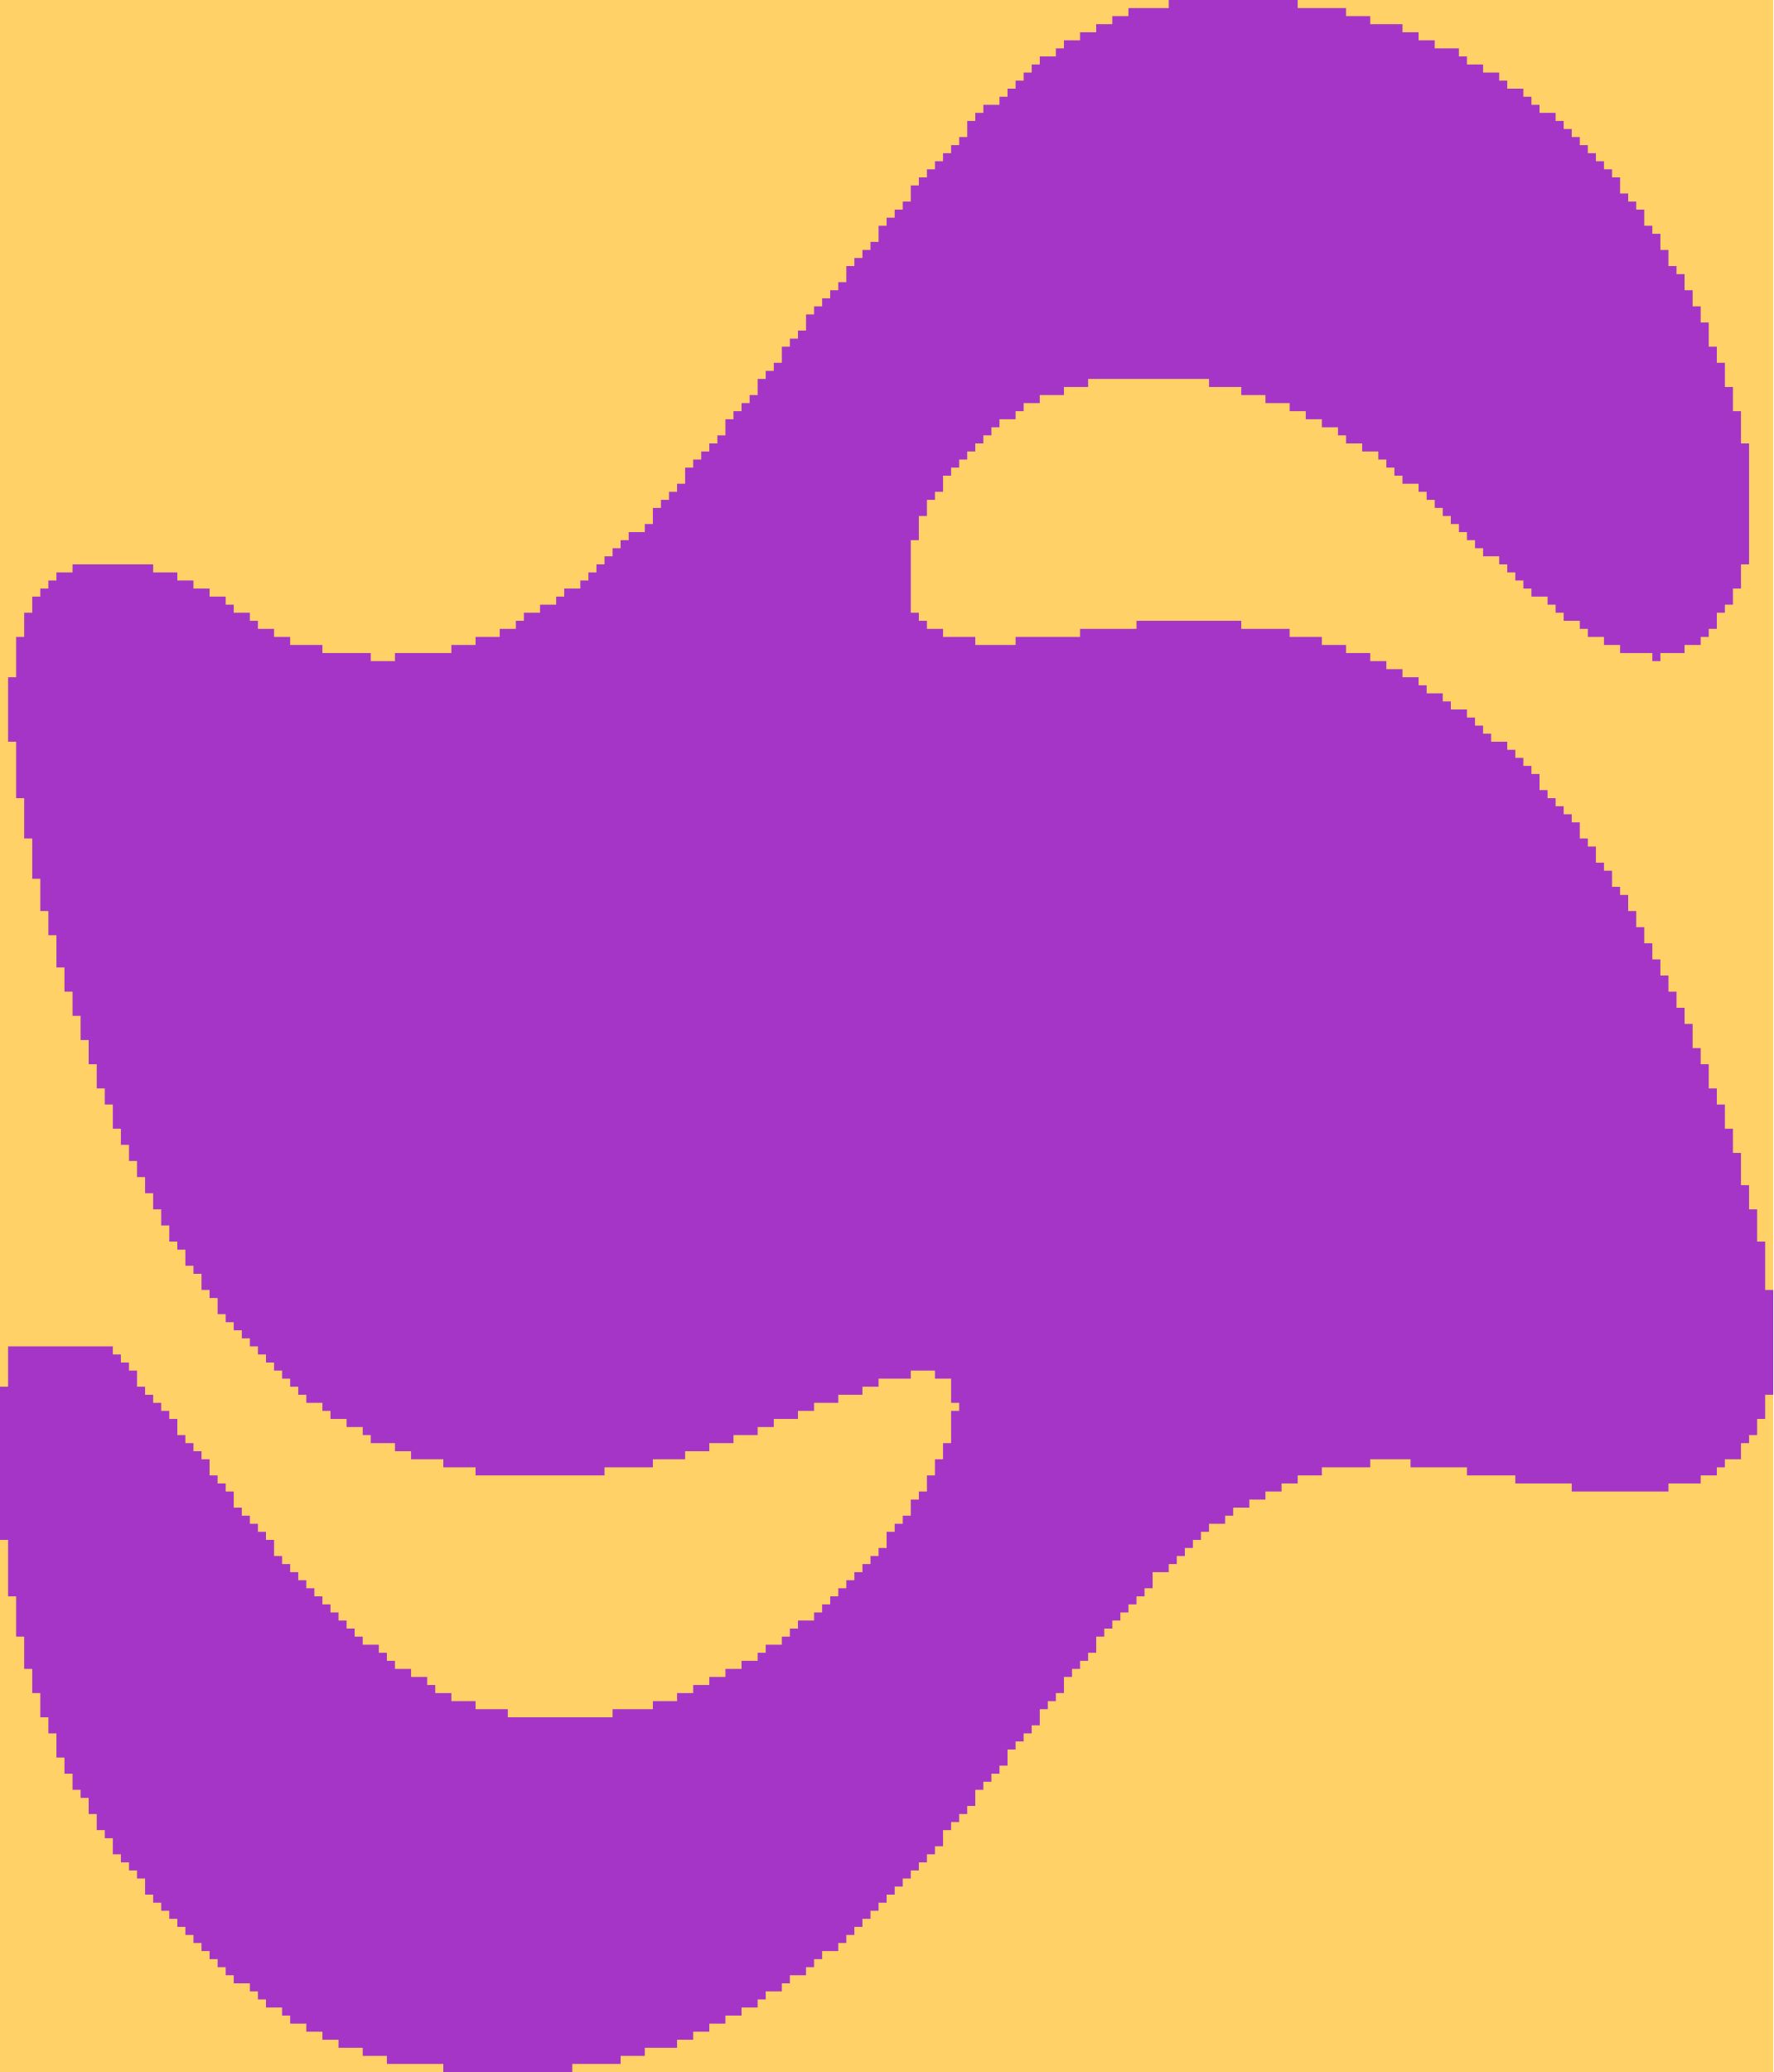
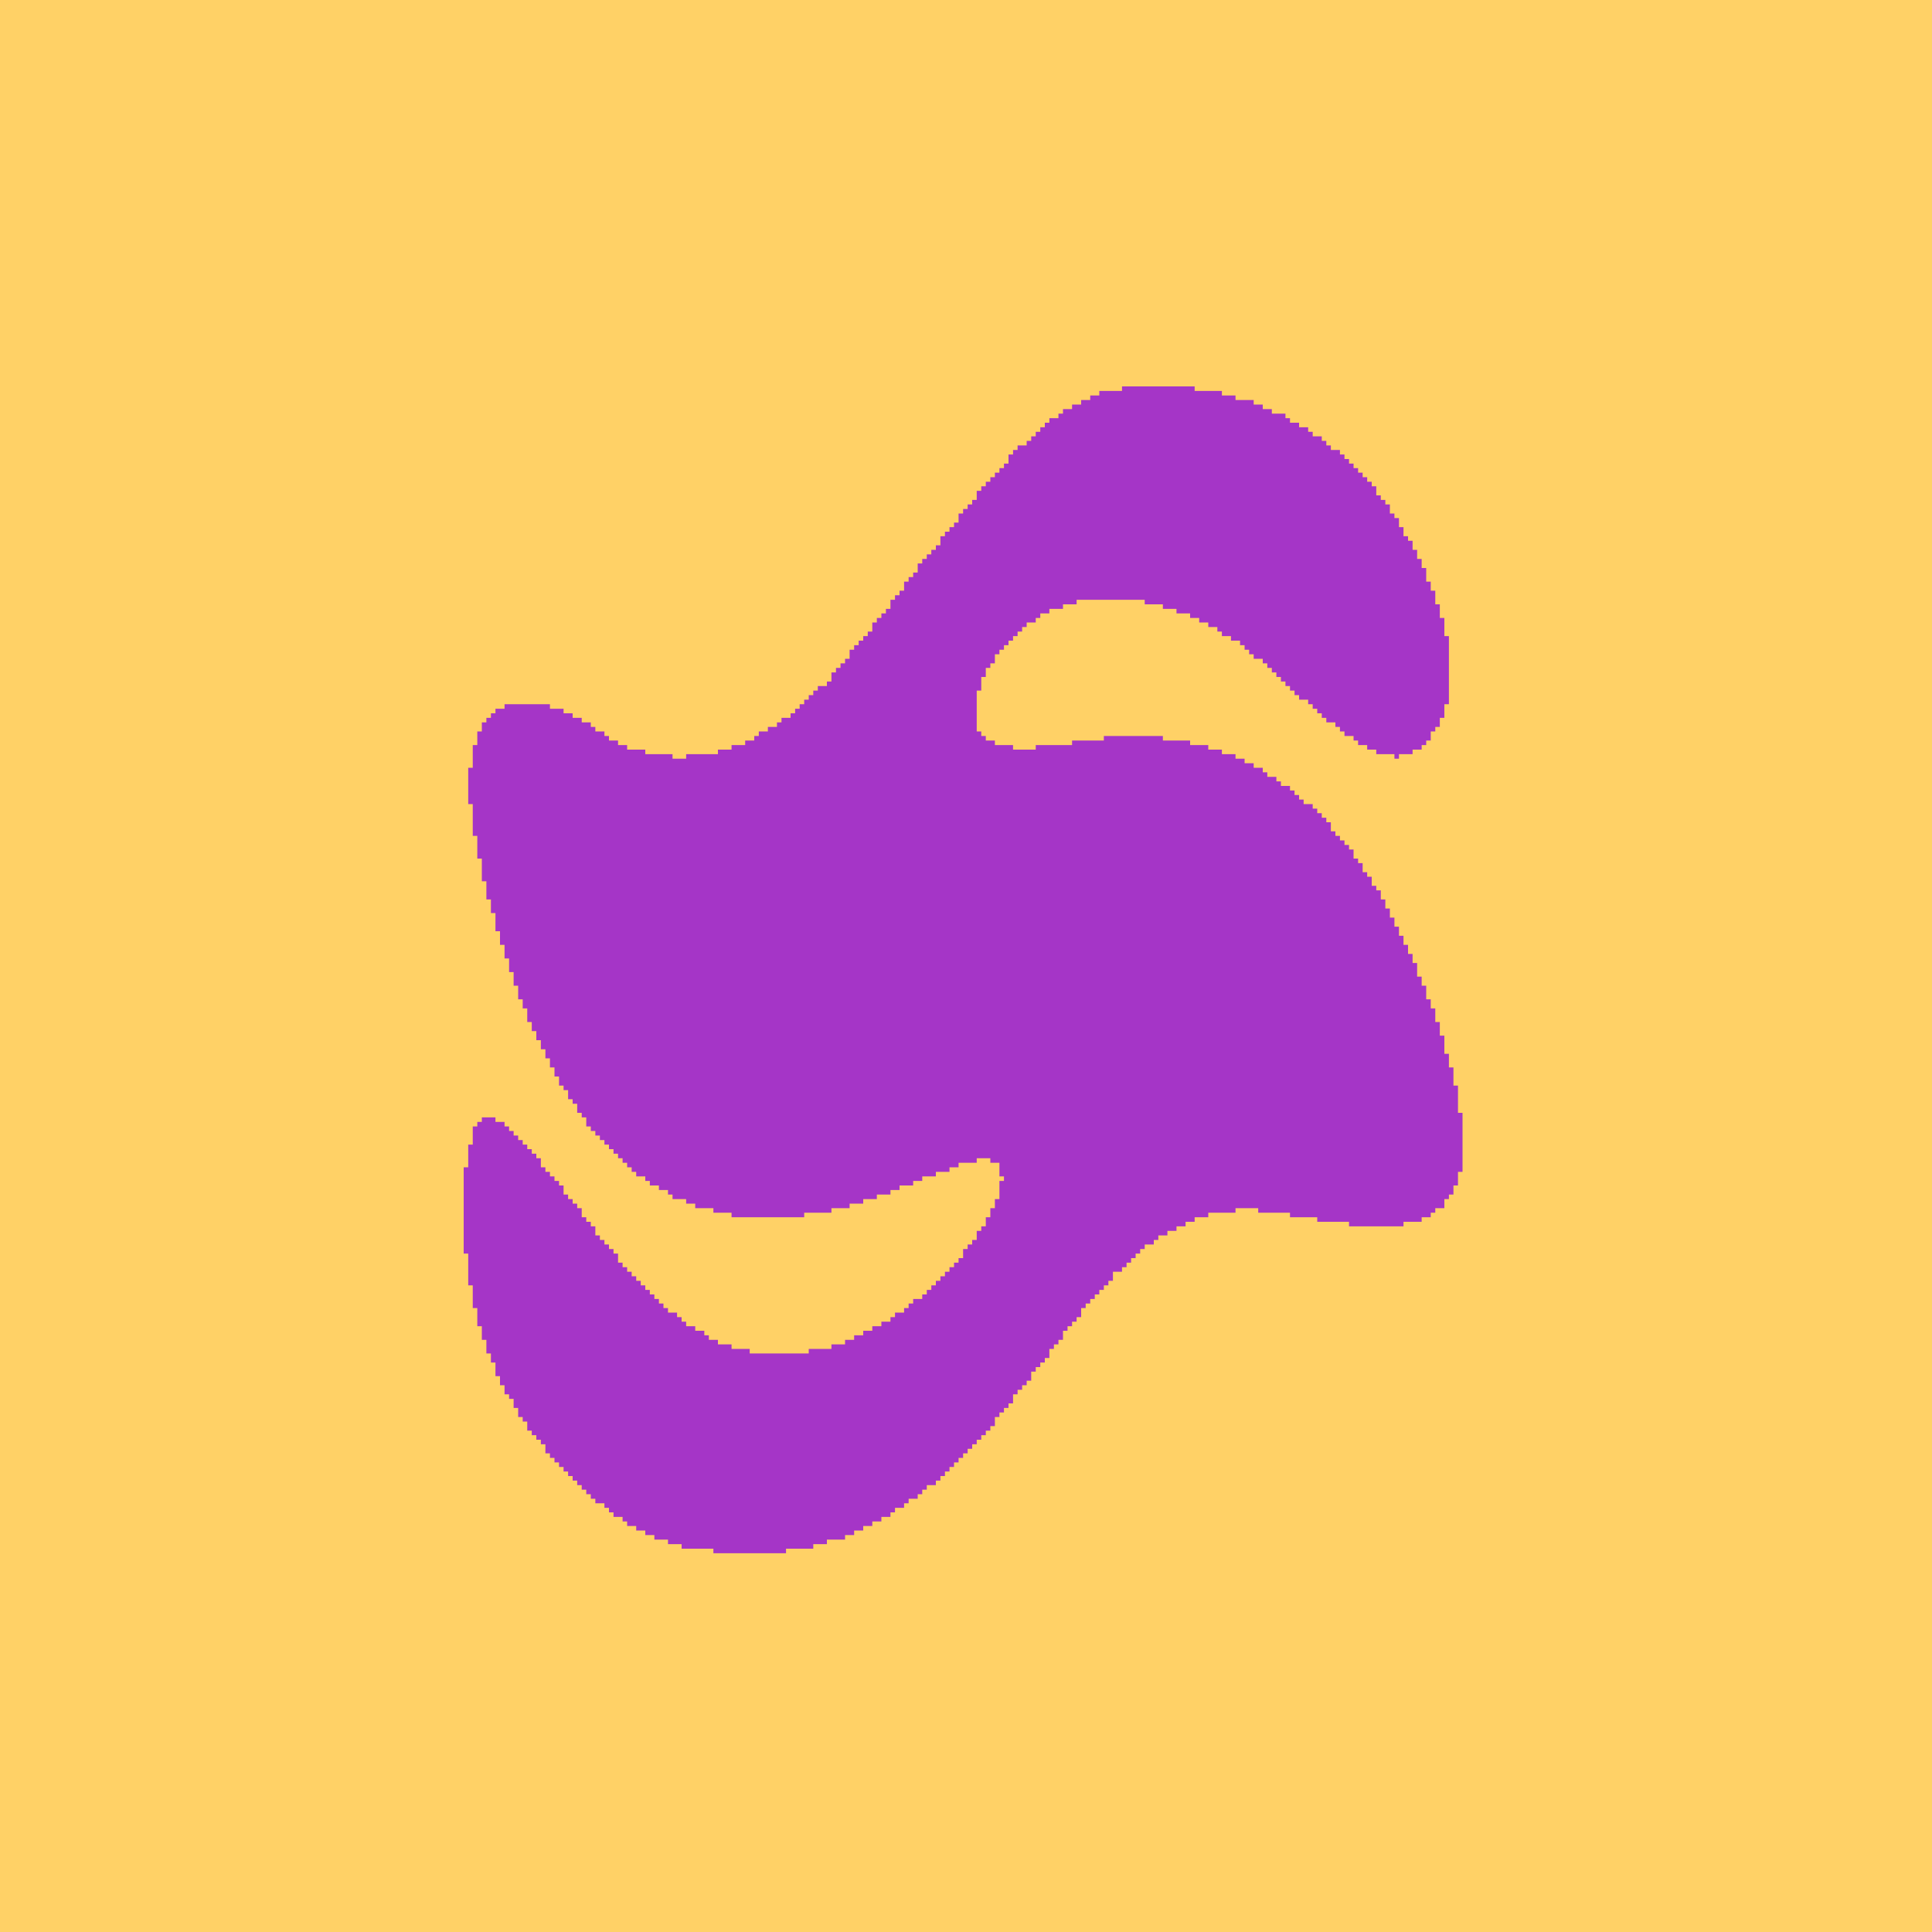
- <svg xmlns="http://www.w3.org/2000/svg" viewBox="0 0 220 257">
-   <rect width="220" height="257" fill="#FFD166" />
-   <path d="M0 172h18v1h-18zM0 173h19v1h-19zM0 174h20v1h-20zM0 175h21v1h-21zM0 176h22v2h-22zM0 178h23v1h-23zM0 179h24v1h-24zM0 180h25v1h-25zM0 181h26v2h-26zM0 183h27v1h-27zM0 184h28v1h-28zM0 185h29v2h-29zM0 187h30v1h-30zM0 188h31v1h-31zM0 189h32v1h-32zM0 190h33v1h-33zM1 167h13v1h-13zM1 168h14v1h-14zM1 169h15v1h-15zM1 170h16v2h-16zM1 191h33v2h-33zM1 193h34v1h-34zM1 194h35v1h-35zM1 195h36v1h-36zM1 196h37v1h-37zM1 197h38v1h-38zM1 84h175v1h-175zM1 85h176v1h-176zM1 86h178v1h-178zM1 87h179v1h-179zM1 88h181v1h-181zM1 89h182v1h-182zM1 90h183v1h-183zM1 91h184v1h-184zM2 79h34v1h-34zM2 80h38v1h-38zM2 198h38v1h-38zM2 199h39v1h-39zM2 200h40v1h-40zM2 201h41v1h-41zM2 202h42v1h-42zM2 81h44v1h-44zM2 82h170v1h-170zM2 83h172v1h-172zM2 92h185v1h-185zM2 93h186v1h-186zM2 94h187v1h-187zM2 95h188v1h-188zM2 96h189v2h-189zM2 98h190v1h-190zM3 76h28v1h-28zM3 77h29v1h-29zM3 78h31v1h-31zM3 203h42v1h-42zM3 204h44v1h-44zM3 205h45v1h-45zM3 206h46v1h-46zM3 99h190v1h-190zM3 100h191v1h-191zM3 101h192v1h-192zM3 102h193v2h-193zM4 74h24v1h-24zM4 75h25v1h-25zM4 207h47v1h-47zM4 208h49v1h-49zM4 209h50v1h-50zM4 104h193v1h-193zM4 105h194v2h-194zM4 107h195v1h-195zM4 108h196v1h-196zM5 73h21v1h-21zM5 210h51v1h-51zM5 211h54v1h-54zM5 212h58v1h-58zM5 109h195v1h-195zM5 110h196v1h-196zM5 111h197v2h-197zM6 72h18v1h-18zM6 214h122v1h-122zM6 213h123v1h-123zM6 113h197v2h-197zM6 115h198v1h-198zM7 71h15v1h-15zM7 217h118v1h-118zM7 216h119v1h-119zM7 215h120v1h-120zM7 116h197v1h-197zM7 117h198v2h-198zM7 119h199v1h-199zM8 219h116v1h-116zM8 218h117v1h-117zM8 120h198v1h-198zM8 121h199v2h-199zM9 70h10v1h-10zM9 221h113v1h-113zM9 220h114v1h-114zM9 123h199v2h-199zM9 125h200v1h-200zM10 222h111v1h-111zM10 126h199v1h-199zM10 127h200v2h-200zM11 224h109v1h-109zM11 223h110v1h-110zM11 129h199v1h-199zM11 130h200v2h-200zM12 226h106v1h-106zM12 225h107v1h-107zM12 132h200v3h-200zM13 227h104v1h-104zM13 135h200v2h-200zM14 229h102v1h-102zM14 228h103v1h-103zM14 137h200v3h-200zM15 230h100v1h-100zM15 140h200v2h-200zM16 231h98v1h-98zM16 142h199v1h-199zM16 143h200v1h-200zM17 232h96v1h-96zM17 144h199v2h-199zM18 234h93v1h-93zM18 233h94v1h-94zM18 146h198v1h-198zM18 147h199v1h-199zM19 235h91v1h-91zM19 148h198v2h-198zM20 236h89v1h-89zM20 150h198v2h-198zM21 237h87v1h-87zM21 152h197v2h-197zM22 238h85v1h-85zM22 154h197v1h-197zM23 239h83v1h-83zM23 155h196v2h-196zM24 240h81v1h-81zM24 157h195v1h-195zM25 241h79v1h-79zM25 158h194v2h-194zM26 242h76v1h-76zM26 160h194v1h-194zM27 243h74v1h-74zM27 161h193v2h-193zM28 244h72v1h-72zM28 163h192v1h-192zM29 245h69v1h-69zM29 164h191v1h-191zM30 165h190v1h-190zM31 246h66v1h-66zM31 166h189v1h-189zM32 247h63v1h-63zM32 167h188v1h-188zM33 248h61v1h-61zM33 168h187v1h-187zM34 169h186v1h-186zM35 249h57v1h-57zM35 170h78v1h-78zM36 250h54v1h-54zM36 171h73v1h-73zM37 172h70v1h-70zM38 251h50v1h-50zM38 173h66v1h-66zM40 252h46v1h-46zM40 174h61v1h-61zM41 175h58v1h-58zM42 253h42v1h-42zM43 176h53v1h-53zM45 254h35v1h-35zM45 177h49v1h-49zM46 178h45v1h-45zM48 255h29v1h-29zM49 179h39v1h-39zM49 81h121v1h-121zM51 180h34v1h-34zM55 256h16v1h-16zM55 181h26v1h-26zM56 80h111v1h-111zM59 182h16v1h-16zM59 79h62v1h-62zM62 78h55v1h-55zM64 77h51v1h-51zM65 76h49v1h-49zM67 75h46v1h-46zM69 74h44v1h-44zM70 73h43v1h-43zM72 72h41v1h-41zM73 71h40v1h-40zM74 70h39v1h-39zM75 69h38v1h-38zM76 68h37v1h-37zM76 212h53v1h-53zM77 67h36v1h-36zM78 66h36v1h-36zM80 65h34v1h-34zM81 64h33v1h-33zM81 63h34v1h-34zM81 211h49v1h-49zM82 62h33v1h-33zM83 61h33v1h-33zM84 60h33v1h-33zM84 210h47v1h-47zM85 59h32v1h-32zM85 58h33v1h-33zM86 57h33v1h-33zM86 209h46v1h-46zM87 56h33v1h-33zM88 55h33v1h-33zM88 208h44v1h-44zM89 54h33v1h-33zM90 53h33v1h-33zM90 52h34v1h-34zM90 207h43v1h-43zM91 51h35v1h-35zM92 50h35v1h-35zM92 206h42v1h-42zM93 49h36v1h-36zM94 48h38v1h-38zM94 47h41v1h-41zM94 205h41v1h-41zM95 204h41v1h-41zM95 46h119v1h-119zM96 45h118v1h-118zM97 203h39v1h-39zM97 43h116v2h-116zM98 202h39v1h-39zM98 42h114v1h-114zM99 201h39v1h-39zM99 41h113v1h-113zM100 39h111v1h-111zM100 40h112v1h-112zM101 200h38v1h-38zM101 38h110v1h-110zM102 199h38v1h-38zM102 37h108v1h-108zM103 198h38v1h-38zM103 36h107v1h-107zM104 197h38v1h-38zM104 35h105v1h-105zM105 196h38v1h-38zM105 33h103v1h-103zM105 34h104v1h-104zM106 195h37v1h-37zM106 32h101v1h-101zM107 194h38v1h-38zM107 31h100v1h-100zM108 193h38v1h-38zM108 30h98v1h-98zM109 192h38v1h-38zM109 28h96v1h-96zM109 29h97v1h-97zM110 191h38v1h-38zM110 190h39v1h-39zM110 27h94v1h-94zM111 189h39v1h-39zM111 26h93v1h-93zM112 188h40v1h-40zM112 25h91v1h-91zM113 187h40v1h-40zM113 186h42v1h-42zM113 23h88v1h-88zM113 24h89v1h-89zM114 185h43v1h-43zM114 22h87v1h-87zM115 184h44v1h-44zM115 183h46v1h-46zM115 21h85v1h-85zM116 182h48v1h-48zM116 181h54v1h-54zM116 20h83v1h-83zM116 170h104v1h-104zM117 19h81v1h-81zM117 179h99v2h-99zM118 18h79v1h-79zM118 178h99v1h-99zM118 176h100v2h-100zM118 173h101v1h-101zM118 175h101v1h-101zM118 171h102v2h-102zM119 17h77v1h-77zM119 174h100v1h-100zM120 15h74v1h-74zM120 16h75v1h-75zM121 14h72v1h-72zM122 13h69v1h-69zM124 12h66v1h-66zM125 11h64v1h-64zM126 79h38v1h-38zM126 10h61v1h-61zM127 9h59v1h-59zM128 8h56v1h-56zM129 7h53v1h-53zM131 6h50v1h-50zM132 5h46v1h-46zM134 78h26v1h-26zM134 4h42v1h-42zM136 3h38v1h-38zM138 2h32v1h-32zM140 1h27v1h-27zM141 77h13v1h-13zM145 0h16v1h-16zM150 47h64v1h-64zM154 48h61v1h-61zM157 49h58v1h-58zM160 50h55v1h-55zM162 51h54v1h-54zM164 52h52v1h-52zM166 53h50v1h-50zM167 54h49v1h-49zM169 55h48v1h-48zM171 56h46v1h-46zM172 57h45v1h-45zM173 58h44v1h-44zM174 59h43v1h-43zM175 181h39v1h-39zM176 60h41v1h-41zM177 61h40v1h-40zM178 62h39v1h-39zM179 63h38v1h-38zM180 64h37v1h-37zM181 65h36v1h-36zM182 182h31v1h-31zM182 66h35v1h-35zM183 67h34v1h-34zM184 68h33v1h-33zM186 69h31v1h-31zM187 70h29v1h-29zM188 183h23v1h-23zM188 71h28v1h-28zM189 72h27v1h-27zM190 73h25v1h-25zM192 74h23v1h-23zM193 75h21v1h-21zM194 76h19v1h-19zM195 184h12v1h-12zM196 77h17v1h-17zM197 78h15v1h-15zM199 79h12v1h-12zM201 80h8v1h-8zM205 81h1v1h-1z" fill="#A535C7" />
+ <svg xmlns="http://www.w3.org/2000/svg" viewBox="0 0 200 200">
+   <rect width="200" height="200" fill="#FFD166" rx="0" />
+   <g transform="translate(48, 40) scale(0.47)">
+     <path d="M0 172h18v1h-18zM0 173h19v1h-19zM0 174h20v1h-20zM0 175h21v1h-21zM0 176h22v2h-22zM0 178h23v1h-23zM0 179h24v1h-24zM0 180h25v1h-25zM0 181h26v2h-26zM0 183h27v1h-27zM0 184h28v1h-28zM0 185h29v2h-29zM0 187h30v1h-30zM0 188h31v1h-31zM0 189h32v1h-32zM0 190h33v1h-33zM1 167h13v1h-13zM1 168h14v1h-14zM1 169h15v1h-15zM1 170h16v2h-16zM1 191h33v2h-33zM1 193h34v1h-34zM1 194h35v1h-35zM1 195h36v1h-36zM1 196h37v1h-37zM1 197h38v1h-38zM1 84h175v1h-175zM1 85h176v1h-176zM1 86h178v1h-178zM1 87h179v1h-179zM1 88h181v1h-181zM1 89h182v1h-182zM1 90h183v1h-183zM1 91h184v1h-184zM2 163h8v1h-8zM2 164h9v1h-9zM2 165h10v1h-10zM2 166h11v1h-11zM2 79h34v1h-34zM2 80h38v1h-38zM2 198h38v1h-38zM2 199h39v1h-39zM2 200h40v1h-40zM2 201h41v1h-41zM2 202h42v1h-42zM2 81h44v1h-44zM2 82h170v1h-170zM2 83h172v1h-172zM2 92h185v1h-185zM2 93h186v1h-186zM2 94h187v1h-187zM2 95h188v1h-188zM2 96h189v2h-189zM2 98h190v1h-190zM3 162h6v1h-6zM3 76h28v1h-28zM3 77h29v1h-29zM3 78h31v1h-31zM3 203h42v1h-42zM3 204h44v1h-44zM3 205h45v1h-45zM3 206h46v1h-46zM3 99h190v1h-190zM3 100h191v1h-191zM3 101h192v1h-192zM3 102h193v2h-193zM4 161h3v1h-3zM4 74h24v1h-24zM4 75h25v1h-25zM4 207h47v1h-47zM4 208h49v1h-49zM4 209h50v1h-50zM4 104h193v1h-193zM4 105h194v2h-194zM4 107h195v1h-195zM4 108h196v1h-196zM5 73h21v1h-21zM5 210h51v1h-51zM5 211h54v1h-54zM5 212h58v1h-58zM5 109h195v1h-195zM5 110h196v1h-196zM5 111h197v2h-197zM6 72h18v1h-18zM6 214h122v1h-122zM6 213h123v1h-123zM6 113h197v2h-197zM6 115h198v1h-198zM7 71h15v1h-15zM7 217h118v1h-118zM7 216h119v1h-119zM7 215h120v1h-120zM7 116h197v1h-197zM7 117h198v2h-198zM7 119h199v1h-199zM8 219h116v1h-116zM8 218h117v1h-117zM8 120h198v1h-198zM8 121h199v2h-199zM9 70h10v1h-10zM9 221h113v1h-113zM9 220h114v1h-114zM9 123h199v2h-199zM9 125h200v1h-200zM10 222h111v1h-111zM10 126h199v1h-199zM10 127h200v2h-200zM11 224h109v1h-109zM11 223h110v1h-110zM11 129h199v1h-199zM11 130h200v2h-200zM12 226h106v1h-106zM12 225h107v1h-107zM12 132h200v3h-200zM13 227h104v1h-104zM13 135h200v2h-200zM14 229h102v1h-102zM14 228h103v1h-103zM14 137h200v3h-200zM15 230h100v1h-100zM15 140h200v2h-200zM16 231h98v1h-98zM16 142h199v1h-199zM16 143h200v1h-200zM17 232h96v1h-96zM17 144h199v2h-199zM18 234h93v1h-93zM18 233h94v1h-94zM18 146h198v1h-198zM18 147h199v1h-199zM19 235h91v1h-91zM19 148h198v2h-198zM20 236h89v1h-89zM20 150h198v2h-198zM21 237h87v1h-87zM21 152h197v2h-197zM22 238h85v1h-85zM22 154h197v1h-197zM23 239h83v1h-83zM23 155h196v2h-196zM24 240h81v1h-81zM24 157h195v1h-195zM25 241h79v1h-79zM25 158h194v2h-194zM26 242h76v1h-76zM26 160h194v1h-194zM27 243h74v1h-74zM27 161h193v2h-193zM28 244h72v1h-72zM28 163h192v1h-192zM29 245h69v1h-69zM29 164h191v1h-191zM30 165h190v1h-190zM31 246h66v1h-66zM31 166h189v1h-189zM32 247h63v1h-63zM32 167h188v1h-188zM33 248h61v1h-61zM33 168h187v1h-187zM34 169h186v1h-186zM35 249h57v1h-57zM35 170h78v1h-78zM36 250h54v1h-54zM36 171h73v1h-73zM37 172h70v1h-70zM38 251h50v1h-50zM38 173h66v1h-66zM40 252h46v1h-46zM40 174h61v1h-61zM41 175h58v1h-58zM42 253h42v1h-42zM43 176h53v1h-53zM45 254h35v1h-35zM45 177h49v1h-49zM46 178h45v1h-45zM48 255h29v1h-29zM49 179h39v1h-39zM49 81h121v1h-121zM51 180h34v1h-34zM55 256h16v1h-16zM55 181h26v1h-26zM56 80h111v1h-111zM59 182h16v1h-16zM59 79h62v1h-62zM62 78h55v1h-55zM64 77h51v1h-51zM65 76h49v1h-49zM67 75h46v1h-46zM69 74h44v1h-44zM70 73h43v1h-43zM72 72h41v1h-41zM73 71h40v1h-40zM74 70h39v1h-39zM75 69h38v1h-38zM76 68h37v1h-37zM76 212h53v1h-53zM77 67h36v1h-36zM78 66h36v1h-36zM80 65h34v1h-34zM81 64h33v1h-33zM81 63h34v1h-34zM81 211h49v1h-49zM82 62h33v1h-33zM83 61h33v1h-33zM84 60h33v1h-33zM84 210h47v1h-47zM85 59h32v1h-32zM85 58h33v1h-33zM86 57h33v1h-33zM86 209h46v1h-46zM87 56h33v1h-33zM88 55h33v1h-33zM88 208h44v1h-44zM89 54h33v1h-33zM90 53h33v1h-33zM90 52h34v1h-34zM90 207h43v1h-43zM91 51h35v1h-35zM92 50h35v1h-35zM92 206h42v1h-42zM93 49h36v1h-36zM94 48h38v1h-38zM94 47h41v1h-41zM94 205h41v1h-41zM95 204h41v1h-41zM95 46h119v1h-119zM96 45h118v1h-118zM97 203h39v1h-39zM97 43h116v2h-116zM98 202h39v1h-39zM98 42h114v1h-114zM99 201h39v1h-39zM99 41h113v1h-113zM100 39h111v1h-111zM100 40h112v1h-112zM101 200h38v1h-38zM101 38h110v1h-110zM102 199h38v1h-38zM102 37h108v1h-108zM103 198h38v1h-38zM103 36h107v1h-107zM104 197h38v1h-38zM104 35h105v1h-105zM105 196h38v1h-38zM105 33h103v1h-103zM105 34h104v1h-104zM106 195h37v1h-37zM106 32h101v1h-101zM107 194h38v1h-38zM107 31h100v1h-100zM108 193h38v1h-38zM108 30h98v1h-98zM109 192h38v1h-38zM109 28h96v1h-96zM109 29h97v1h-97zM110 191h38v1h-38zM110 190h39v1h-39zM110 27h94v1h-94zM111 189h39v1h-39zM111 26h93v1h-93zM112 188h40v1h-40zM112 25h91v1h-91zM113 187h40v1h-40zM113 186h42v1h-42zM113 23h88v1h-88zM113 24h89v1h-89zM114 185h43v1h-43zM114 22h87v1h-87zM115 184h44v1h-44zM115 183h46v1h-46zM115 21h85v1h-85zM116 182h48v1h-48zM116 181h54v1h-54zM116 20h83v1h-83zM116 170h104v1h-104zM117 19h81v1h-81zM117 179h99v2h-99zM118 18h79v1h-79zM118 178h99v1h-99zM118 176h100v2h-100zM118 173h101v1h-101zM118 175h101v1h-101zM118 171h102v2h-102zM119 17h77v1h-77zM119 174h100v1h-100zM120 15h74v1h-74zM120 16h75v1h-75zM121 14h72v1h-72zM122 13h69v1h-69zM124 12h66v1h-66zM125 11h64v1h-64zM126 79h38v1h-38zM126 10h61v1h-61zM127 9h59v1h-59zM128 8h56v1h-56zM129 7h53v1h-53zM131 6h50v1h-50zM132 5h46v1h-46zM134 78h26v1h-26zM134 4h42v1h-42zM136 3h38v1h-38zM138 2h32v1h-32zM140 1h27v1h-27zM141 77h13v1h-13zM145 0h16v1h-16zM150 47h64v1h-64zM154 48h61v1h-61zM157 49h58v1h-58zM160 50h55v1h-55zM162 51h54v1h-54zM164 52h52v1h-52zM166 53h50v1h-50zM167 54h49v1h-49zM169 55h48v1h-48zM171 56h46v1h-46zM172 57h45v1h-45zM173 58h44v1h-44zM174 59h43v1h-43zM175 181h39v1h-39zM176 60h41v1h-41zM177 61h40v1h-40zM178 62h39v1h-39zM179 63h38v1h-38zM180 64h37v1h-37zM181 65h36v1h-36zM182 182h31v1h-31zM182 66h35v1h-35zM183 67h34v1h-34zM184 68h33v1h-33zM186 69h31v1h-31zM187 70h29v1h-29zM188 183h23v1h-23zM188 71h28v1h-28zM189 72h27v1h-27zM190 73h25v1h-25zM192 74h23v1h-23zM193 75h21v1h-21zM194 76h19v1h-19zM195 184h12v1h-12zM196 77h17v1h-17zM197 78h15v1h-15zM199 79h12v1h-12zM201 80h8v1h-8zM205 81h1v1h-1z" fill="#A535C7" />
+   </g>
</svg>
